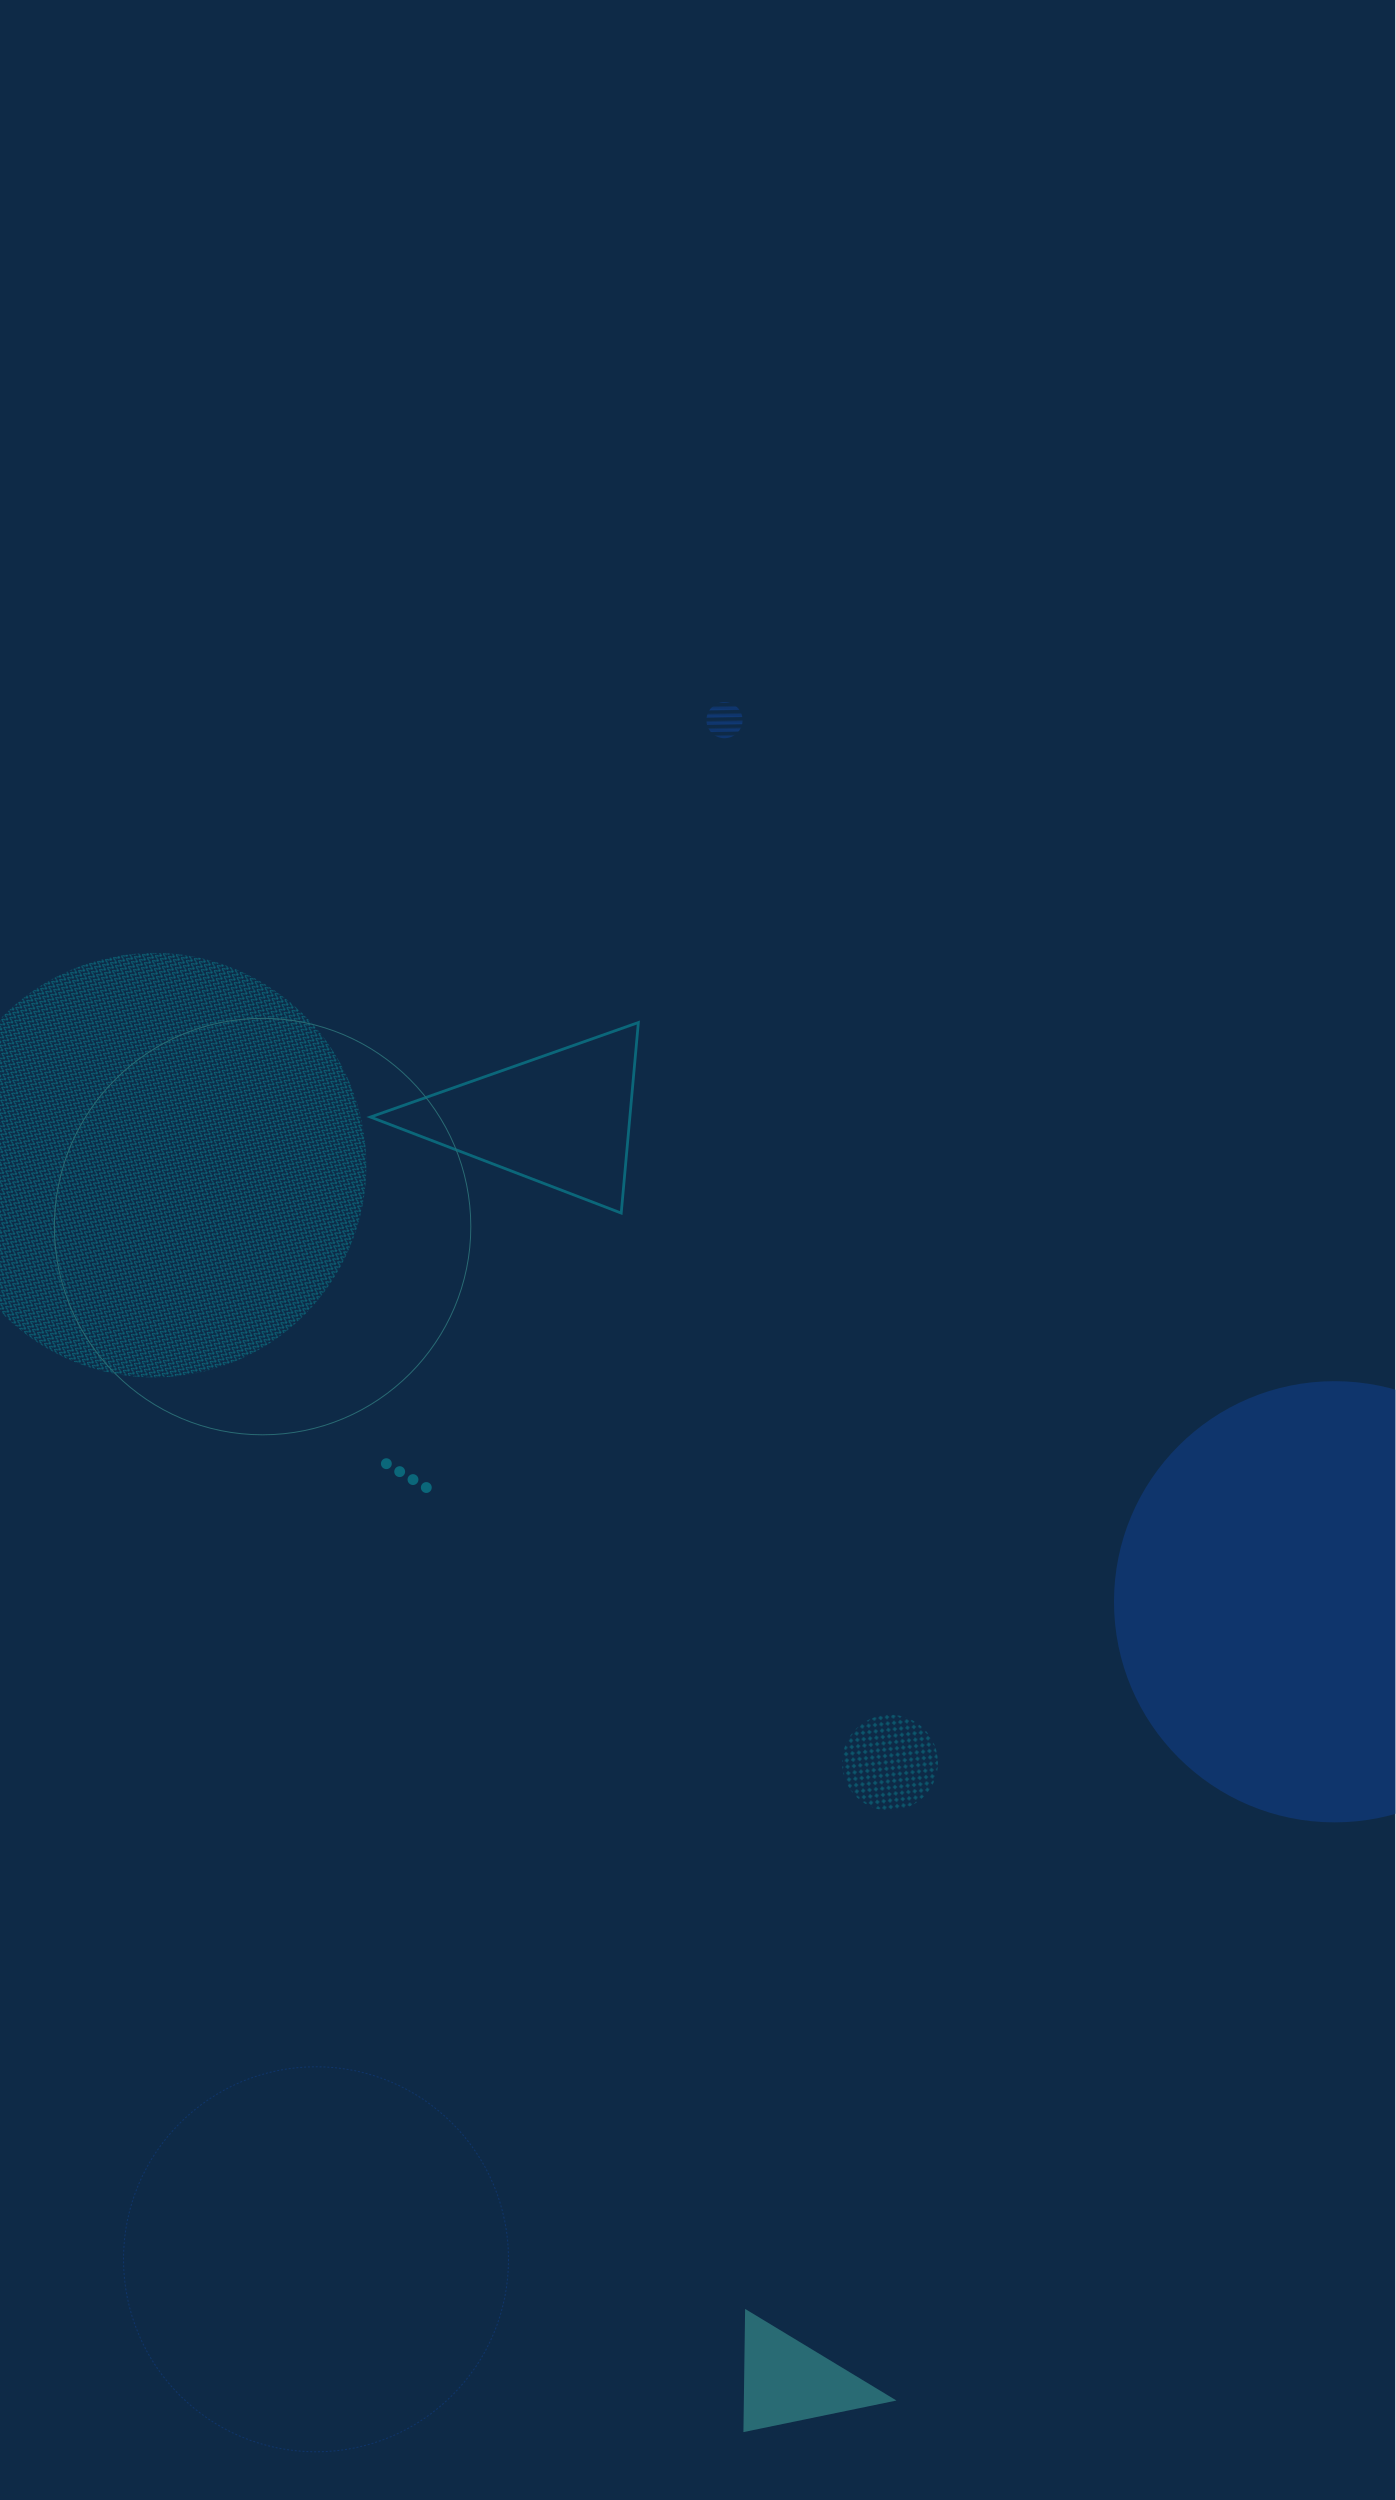
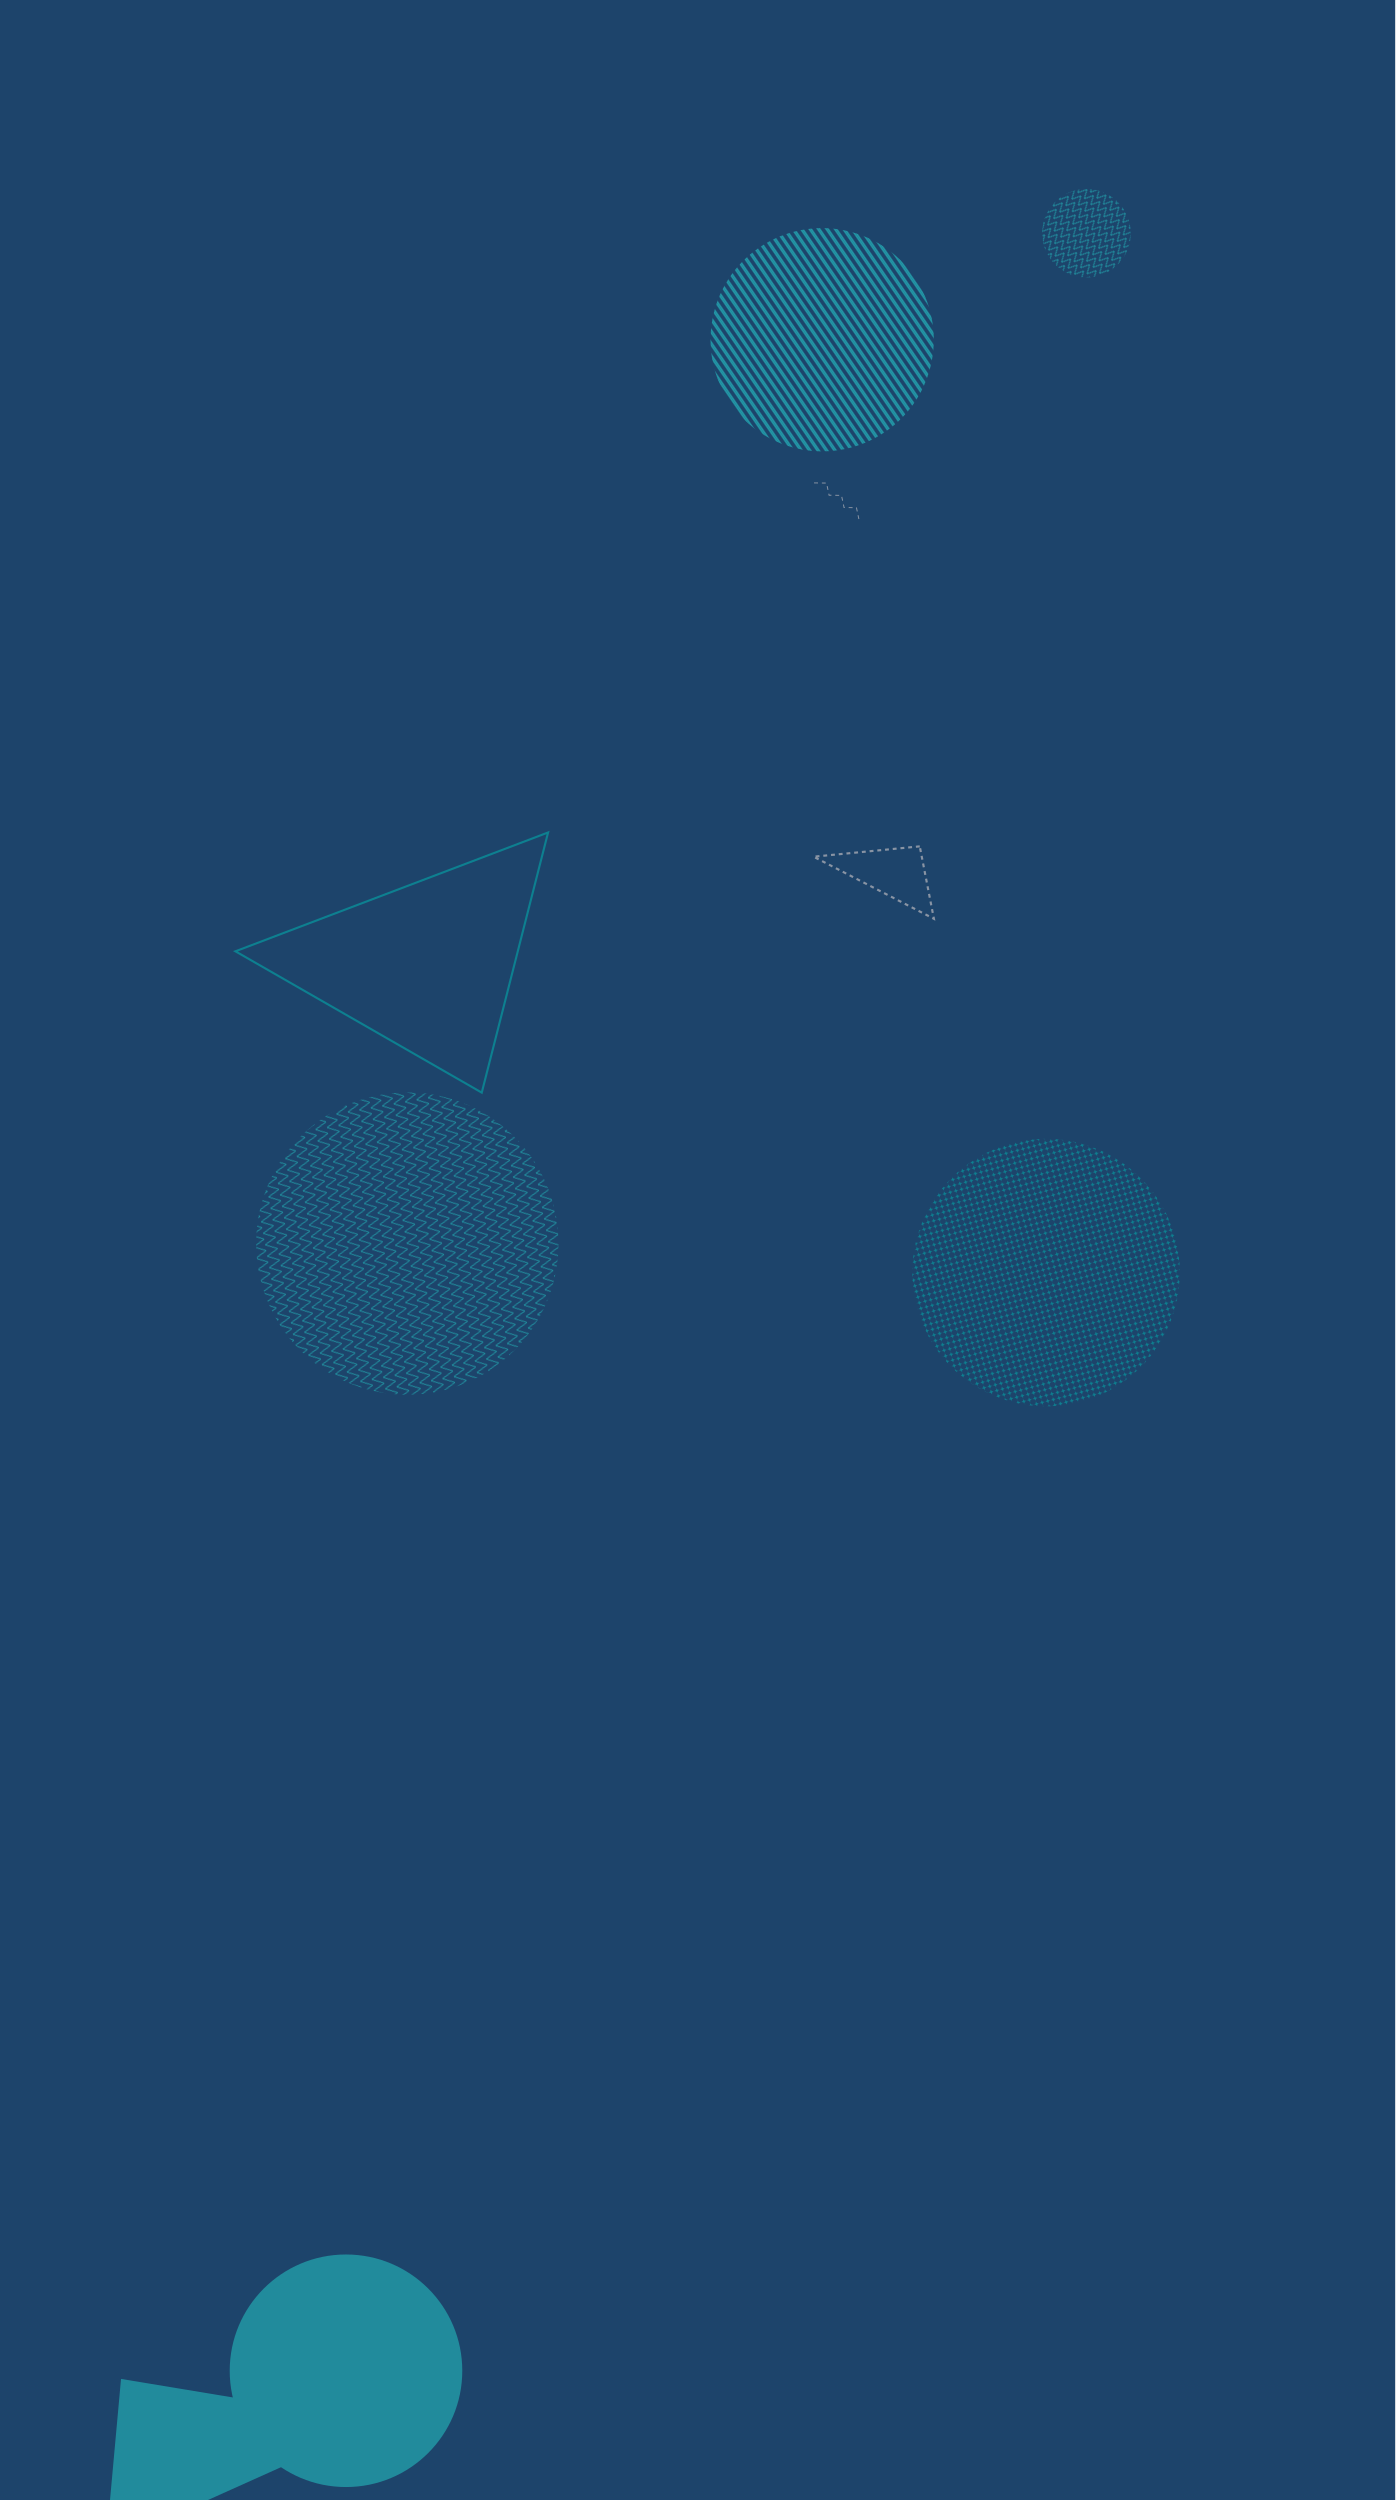
<svg xmlns="http://www.w3.org/2000/svg" version="1.1" width="1440" height="2580" preserveAspectRatio="none" viewBox="0 0 1440 2580">
-   <g mask="url(&quot;#SvgjsMask5366&quot;)" fill="none">
-     <rect width="1440" height="2580" x="0" y="0" fill="#0e2a47" />
-     <circle r="227.662" cx="1377.3" cy="1653.03" fill="rgba(15, 53, 108, 1)" />
-     <path d="M641.1 1251.89 L382.3 1152.79L658.789 1055.251z" stroke="rgba(11, 103, 122, 1)" stroke-width="2.86" />
-     <path d="M925.13 2477.34 L768.96 2382.81L767.209 2509.911z" fill="rgba(41, 107, 116, 1)" />
-     <rect width="876" height="876" clip-path="url(&quot;#SvgjsClipPath5367&quot;)" x="-278.96" y="764.44" fill="url(&quot;#SvgjsPattern5368&quot;)" transform="rotate(300.99, 159.04, 1202.44)" />
-     <rect width="74.6" height="74.6" clip-path="url(&quot;#SvgjsClipPath5369&quot;)" x="710.39" y="705.89" fill="url(&quot;#SvgjsPattern5370&quot;)" transform="rotate(178.94, 747.69, 743.19)" />
-     <circle r="198.676" cx="326.12" cy="2331.59" stroke="rgba(15, 53, 108, 1)" stroke-width="1" stroke-dasharray="2, 2" />
-     <circle r="214.884" cx="270.99" cy="1265.83" stroke="rgba(41, 107, 116, 1)" stroke-width="1" />
-     <path d="M444.76 1538a5.6 5.6 0 1 0-9.62-5.74 5.6 5.6 0 1 0 9.62 5.74zM431.02 1529.8a5.6 5.6 0 1 0-9.62-5.74 5.6 5.6 0 1 0 9.62 5.74zM417.28 1521.6a5.6 5.6 0 1 0-9.62-5.74 5.6 5.6 0 1 0 9.62 5.74zM403.54 1513.4a5.6 5.6 0 1 0-9.62-5.74 5.6 5.6 0 1 0 9.62 5.74z" fill="rgba(11, 103, 122, 1)" />
-     <rect width="198" height="198" clip-path="url(&quot;#SvgjsClipPath5371&quot;)" x="819.45" y="1720.1" fill="url(&quot;#SvgjsPattern5372&quot;)" transform="rotate(353.48, 918.45, 1819.1)" />
+   <g mask="url(&quot;#SvgjsMask1429&quot;)" fill="none">
+     <rect width="1440" height="2580" x="0" y="0" fill="rgba(29, 68, 107, 1)" />
+     <path d="M840.17 498.36L852.97 498.53 855.62 511.06 868.42 511.23 871.06 523.76 883.87 523.93 886.51 536.47" stroke="rgba(137, 148, 164, 1)" stroke-width="1" stroke-dasharray="4, 4" />
+     <rect width="460.8" height="460.8" clip-path="url(&quot;#SvgjsClipPath1430&quot;)" x="618.08" y="120.21" fill="url(&quot;#SvgjsPattern1431&quot;)" transform="rotate(235.6, 848.48, 350.61)" />
+     <rect width="182.8" height="182.8" clip-path="url(&quot;#SvgjsClipPath1432&quot;)" x="1029.84" y="149.26" fill="url(&quot;#SvgjsPattern1433&quot;)" transform="rotate(222.94, 1121.24, 240.66)" />
+     <circle r="120" cx="357.07" cy="2446.63" fill="rgba(33, 139, 156, 1)" />
+     <rect width="624" height="624" clip-path="url(&quot;#SvgjsClipPath1434&quot;)" x="108.35" y="971.38" fill="url(&quot;#SvgjsPattern1435&quot;)" transform="rotate(79.93, 420.35, 1283.38)" />
+     <rect width="552" height="552" clip-path="url(&quot;#SvgjsClipPath1436&quot;)" x="803.55" y="1037.31" fill="url(&quot;#SvgjsPattern1437&quot;)" transform="rotate(255.14, 1079.55, 1313.31)" />
+     <path d="M393.58 2499.59 L124.91 2455.06L109.212 2627.358z" fill="rgba(33, 139, 156, 1)" />
+     <path d="M242.94 981.74 L497.16 1127.6L565.62 859.1z" stroke="rgba(13, 128, 144, 1)" stroke-width="2.16" />
+     <path d="M949.18 873.45 L839.6 884.12L963.788 948.183z" stroke="rgba(137, 148, 164, 1)" stroke-width="2.22" stroke-dasharray="4, 4" />
  </g>
  <defs>
-     <mask id="SvgjsMask5366">
+     <mask id="SvgjsMask1429">
      <rect width="1440" height="2580" fill="#ffffff" />
    </mask>
-     <pattern x="0" y="0" width="6" height="6" patternUnits="userSpaceOnUse" id="SvgjsPattern5368">
-       <path d="M0 6L3 0L6 6" stroke="rgba(11, 103, 122, 1)" fill="none" />
+     <pattern x="0" y="0" width="460.8" height="7.2" patternUnits="userSpaceOnUse" id="SvgjsPattern1431">
+       <rect width="460.8" height="3.6" x="0" y="0" fill="rgba(33, 139, 156, 1)" />
+       <rect width="460.8" height="3.6" x="0" y="3.6" fill="rgba(0, 0, 0, 0)" />
    </pattern>
-     <clipPath id="SvgjsClipPath5367">
-       <circle r="219" cx="159.04" cy="1202.44" />
+     <clipPath id="SvgjsClipPath1430">
+       <circle r="115.2" cx="848.48" cy="350.61" />
    </clipPath>
-     <pattern x="0" y="0" width="74.6" height="7.46" patternUnits="userSpaceOnUse" id="SvgjsPattern5370">
-       <rect width="74.6" height="3.73" x="0" y="0" fill="rgba(15, 53, 108, 1)" />
-       <rect width="74.6" height="3.73" x="0" y="3.73" fill="rgba(0, 0, 0, 0)" />
+     <pattern x="0" y="0" width="9.14" height="9.14" patternUnits="userSpaceOnUse" id="SvgjsPattern1433">
+       <path d="M0 9.14L4.57 0L9.14 9.14" stroke="rgba(33, 139, 156, 1)" fill="none" />
    </pattern>
-     <clipPath id="SvgjsClipPath5369">
-       <circle r="18.65" cx="747.69" cy="743.19" />
+     <clipPath id="SvgjsClipPath1432">
+       <circle r="45.7" cx="1121.24" cy="240.66" />
    </clipPath>
-     <pattern x="0" y="0" width="6.6" height="6.6" patternUnits="userSpaceOnUse" id="SvgjsPattern5372">
-       <path d="M3.3 1L3.3 5.6M1 3.3L5.6 3.3" stroke="rgba(11, 103, 122, 1)" fill="none" stroke-width="1" />
+     <pattern x="0" y="0" width="12" height="12" patternUnits="userSpaceOnUse" id="SvgjsPattern1435">
+       <path d="M0 12L6 0L12 12" stroke="rgba(33, 139, 156, 1)" fill="none" />
    </pattern>
-     <clipPath id="SvgjsClipPath5371">
-       <circle r="49.5" cx="918.45" cy="1819.1" />
+     <clipPath id="SvgjsClipPath1434">
+       <circle r="156" cx="420.35" cy="1283.38" />
+     </clipPath>
+     <pattern x="0" y="0" width="6" height="6" patternUnits="userSpaceOnUse" id="SvgjsPattern1437">
+       <path d="M3 1L3 5M1 3L5 3" stroke="rgba(13, 128, 144, 1)" fill="none" stroke-width="1" />
+     </pattern>
+     <clipPath id="SvgjsClipPath1436">
+       <circle r="138" cx="1079.55" cy="1313.31" />
    </clipPath>
  </defs>
</svg>
